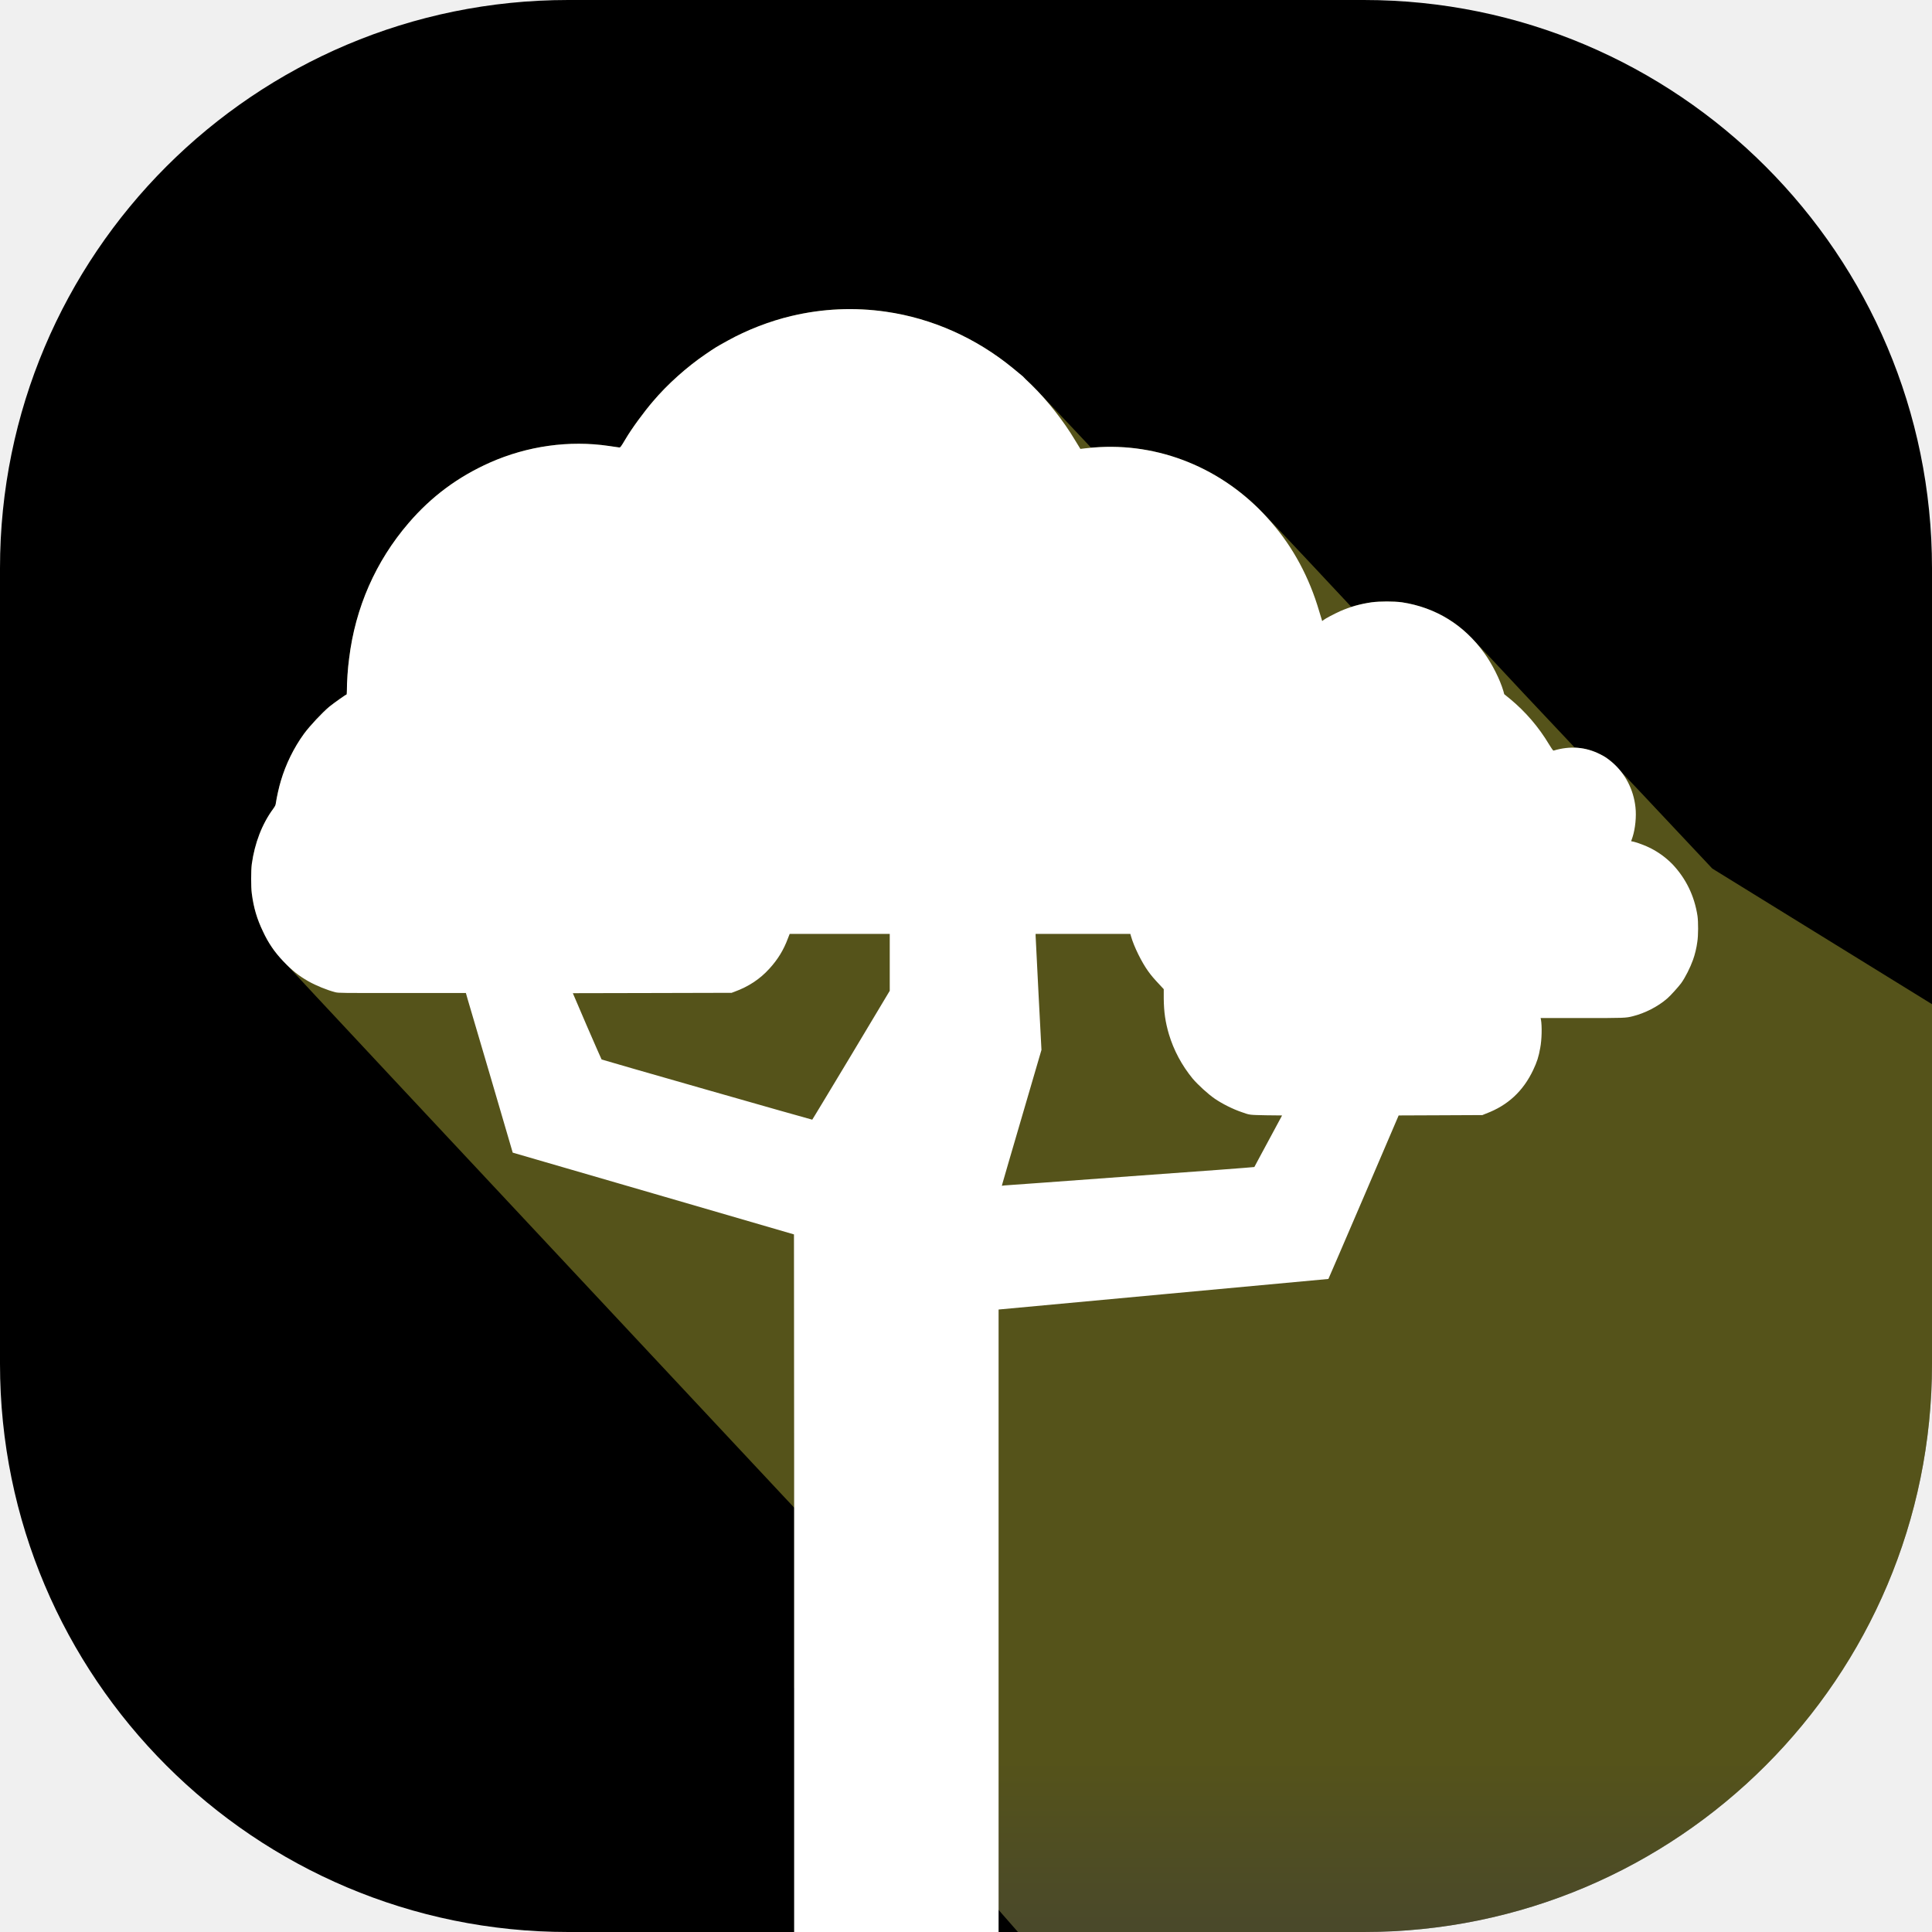
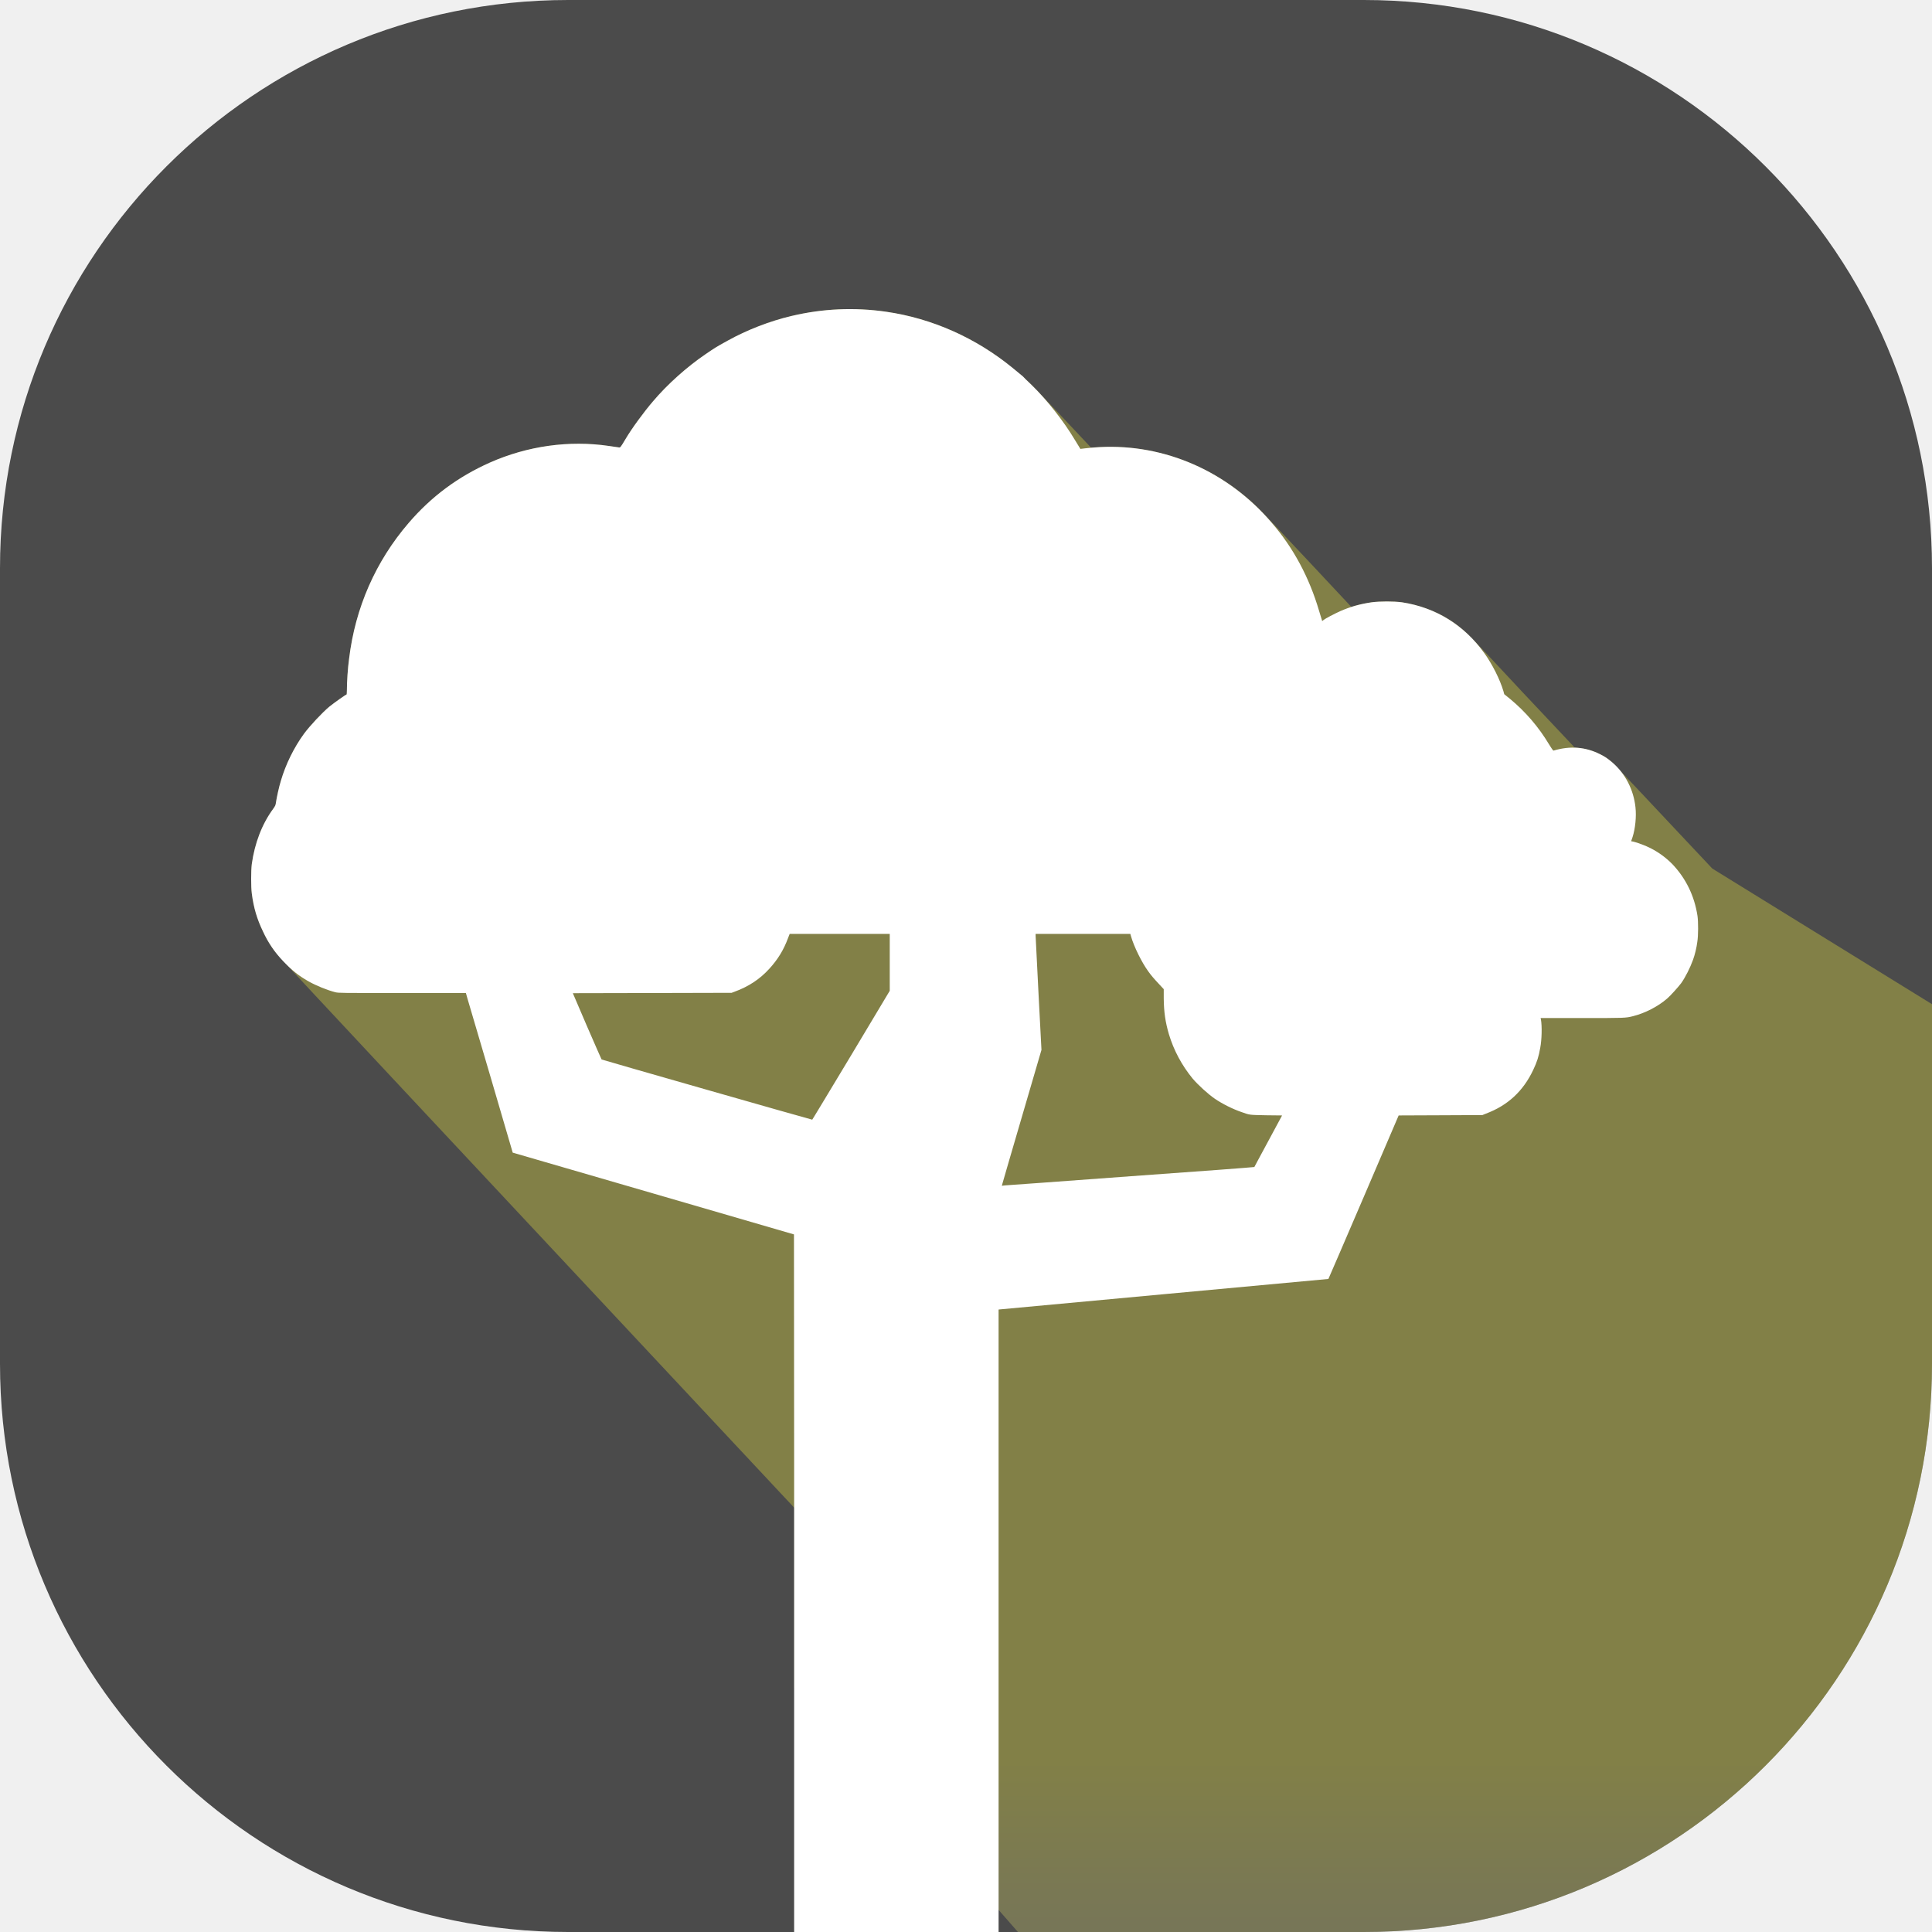
<svg xmlns="http://www.w3.org/2000/svg" width="68" height="68" viewBox="0 0 68 68" fill="none">
  <g clip-path="url(#clip0_12_143)">
-     <rect width="68" height="68" rx="20" fill="black" />
+     <rect width="68" height="68" rx="20" fill="#4B4B4B" />
    <path d="M33.425 65.26L27.957 59.408V56.239V53.07L18.853 43.336C10.172 34.056 9.748 33.603 9.62 33.415C9.445 33.155 9.366 33.019 9.257 32.786C9.045 32.345 8.929 31.956 8.863 31.451C8.832 31.211 8.832 30.654 8.863 30.408C8.966 29.675 9.22 29.008 9.614 28.47C9.693 28.36 9.699 28.34 9.711 28.256C9.736 28.081 9.82 27.692 9.887 27.479C10.057 26.902 10.342 26.318 10.7 25.826C10.906 25.547 11.336 25.087 11.591 24.873C11.778 24.724 12.172 24.445 12.197 24.445C12.203 24.445 12.209 24.387 12.209 24.316C12.209 24.005 12.239 23.532 12.288 23.175C12.506 21.387 13.221 19.76 14.379 18.412C15.185 17.472 16.125 16.779 17.246 16.28C18.562 15.697 20.035 15.489 21.435 15.697C21.605 15.723 21.762 15.742 21.793 15.749C21.835 15.749 21.841 15.749 22.011 15.463C22.235 15.081 22.66 14.504 22.981 14.129C23.484 13.532 24.181 12.91 24.83 12.469C25.193 12.223 25.169 12.236 25.612 11.99C26.278 11.62 27.085 11.303 27.86 11.121C28.952 10.862 30.067 10.81 31.189 10.972C32.819 11.206 34.371 11.899 35.674 12.981C35.862 13.137 36.129 13.37 36.268 13.506C36.402 13.636 36.935 14.2 37.456 14.751L38.396 15.749L38.723 15.736C40.748 15.632 42.761 16.403 44.264 17.861C44.379 17.971 45.173 18.807 46.022 19.715L47.568 21.367L47.622 21.341C47.725 21.302 48.059 21.231 48.277 21.199C48.586 21.16 49.041 21.16 49.344 21.199C50.138 21.322 50.865 21.64 51.441 22.125C51.69 22.333 51.775 22.417 53.587 24.361L55.418 26.305L55.569 26.325C55.836 26.351 56.066 26.422 56.315 26.545C56.484 26.63 56.557 26.681 56.721 26.811C56.8 26.882 58.024 28.178 60.267 30.57L72.717 38.256V56.833V69.543L71.088 74.757H65.547H52.185H41.756L33.425 65.26Z" fill="url(#paint0_linear_12_143)" fill-opacity="0.4" />
    <path d="M27.951 51.431L27.945 43.447L22.999 42.008C20.277 41.217 18.052 40.569 18.046 40.569C18.046 40.563 17.701 39.396 17.283 37.964C16.864 36.538 16.488 35.275 16.458 35.164L16.398 34.951H14.167C11.96 34.951 11.936 34.951 11.809 34.925C11.524 34.853 11.124 34.691 10.851 34.536C10.499 34.335 10.269 34.147 9.966 33.829C9.669 33.518 9.439 33.181 9.257 32.786C9.045 32.345 8.929 31.956 8.863 31.451C8.832 31.211 8.832 30.654 8.863 30.408C8.966 29.675 9.22 29.008 9.614 28.47C9.693 28.36 9.699 28.34 9.711 28.256C9.736 28.081 9.82 27.692 9.887 27.479C10.057 26.902 10.342 26.318 10.7 25.826C10.906 25.547 11.336 25.087 11.591 24.873C11.778 24.724 12.172 24.445 12.197 24.445C12.203 24.445 12.209 24.387 12.209 24.316C12.209 24.005 12.239 23.532 12.288 23.175C12.506 21.387 13.221 19.76 14.379 18.412C15.185 17.472 16.125 16.779 17.246 16.28C18.562 15.697 20.035 15.489 21.435 15.697C21.605 15.723 21.762 15.742 21.793 15.749C21.835 15.749 21.841 15.749 22.011 15.463C22.235 15.081 22.66 14.504 22.981 14.129C23.484 13.532 24.181 12.91 24.83 12.469C25.193 12.223 25.169 12.236 25.612 11.99C26.278 11.62 27.085 11.303 27.86 11.121C28.952 10.862 30.067 10.81 31.189 10.972C32.807 11.206 34.353 11.893 35.656 12.962C35.832 13.104 35.989 13.234 36.002 13.247C36.008 13.26 36.153 13.403 36.317 13.558C36.856 14.083 37.438 14.822 37.832 15.483C37.935 15.651 38.02 15.794 38.026 15.8C38.026 15.8 38.099 15.794 38.184 15.781C38.269 15.768 38.505 15.749 38.711 15.736C40.996 15.619 43.215 16.591 44.755 18.393C45.519 19.274 46.082 20.324 46.428 21.503L46.537 21.86L46.586 21.821C46.658 21.763 46.961 21.607 47.173 21.51C47.531 21.354 47.877 21.257 48.277 21.199C48.586 21.16 49.041 21.16 49.344 21.199C50.532 21.38 51.532 21.996 52.247 22.994C52.526 23.383 52.793 23.914 52.914 24.322L52.944 24.433L53.151 24.601C53.69 25.048 54.151 25.58 54.527 26.208C54.642 26.39 54.666 26.429 54.69 26.416C55.26 26.247 55.8 26.286 56.315 26.545C56.497 26.636 56.563 26.681 56.757 26.843C57.2 27.226 57.497 27.79 57.563 28.412C57.6 28.736 57.557 29.163 57.461 29.462C57.436 29.539 57.412 29.604 57.412 29.604C57.412 29.611 57.448 29.617 57.491 29.623C57.636 29.656 57.939 29.773 58.103 29.857C58.412 30.019 58.642 30.194 58.861 30.414C59.34 30.92 59.637 31.529 59.746 32.235C59.776 32.443 59.776 32.935 59.74 33.149C59.715 33.35 59.655 33.603 59.588 33.784C59.491 34.056 59.315 34.406 59.17 34.607C59.067 34.743 58.794 35.048 58.679 35.145C58.352 35.43 57.891 35.663 57.473 35.767C57.218 35.832 57.182 35.832 55.672 35.832H54.224L54.236 35.884C54.278 36.124 54.266 36.597 54.211 36.882C54.157 37.193 54.096 37.381 53.963 37.66C53.611 38.405 53.066 38.91 52.302 39.195L52.175 39.247L50.702 39.254L49.228 39.26L47.998 42.131C47.319 43.712 46.761 45.008 46.755 45.015C46.755 45.015 44.173 45.255 41.021 45.546C37.869 45.838 35.262 46.078 35.22 46.084L35.147 46.091V52.753V74.757H32.305L27.951 75.083V51.431ZM39.802 41.399C42.191 41.23 44.149 41.081 44.149 41.075C44.149 41.068 44.373 40.66 44.64 40.161L45.125 39.26L44.567 39.254C43.961 39.241 43.997 39.247 43.706 39.144C43.397 39.04 43.021 38.852 42.755 38.67C42.512 38.502 42.166 38.184 41.978 37.964C41.591 37.491 41.312 36.966 41.142 36.402C41.015 35.968 40.966 35.625 40.96 35.145V34.815L40.809 34.653C40.609 34.439 40.524 34.341 40.408 34.179C40.184 33.868 39.911 33.318 39.808 32.955L39.784 32.87H38.117H36.45V32.935C36.45 32.974 36.499 33.894 36.553 34.983L36.656 36.953L35.983 39.254C35.614 40.517 35.298 41.593 35.286 41.645L35.262 41.736L35.359 41.723C35.414 41.723 37.414 41.574 39.802 41.399ZM29.958 37.141L31.316 34.873V33.868V32.87H29.558H27.794L27.733 33.026C27.582 33.434 27.376 33.771 27.079 34.095C26.751 34.458 26.351 34.724 25.854 34.905L25.751 34.944L22.956 34.951L20.162 34.957L20.659 36.117C20.938 36.759 21.168 37.284 21.174 37.29C21.186 37.303 28.552 39.409 28.588 39.409C28.588 39.416 29.206 38.392 29.958 37.141Z" fill="white" />
  </g>
  <defs>
    <linearGradient id="paint0_linear_12_143" x1="40.779" y1="10.88" x2="40.779" y2="74.757" gradientUnits="userSpaceOnUse">
      <stop offset="0.8" stop-color="#D4CF41" />
      <stop offset="1" stop-color="#999999" />
    </linearGradient>
    <clipPath id="clip0_12_143">
      <rect width="68" height="68" rx="20" fill="white" />
    </clipPath>
  </defs>
</svg>
